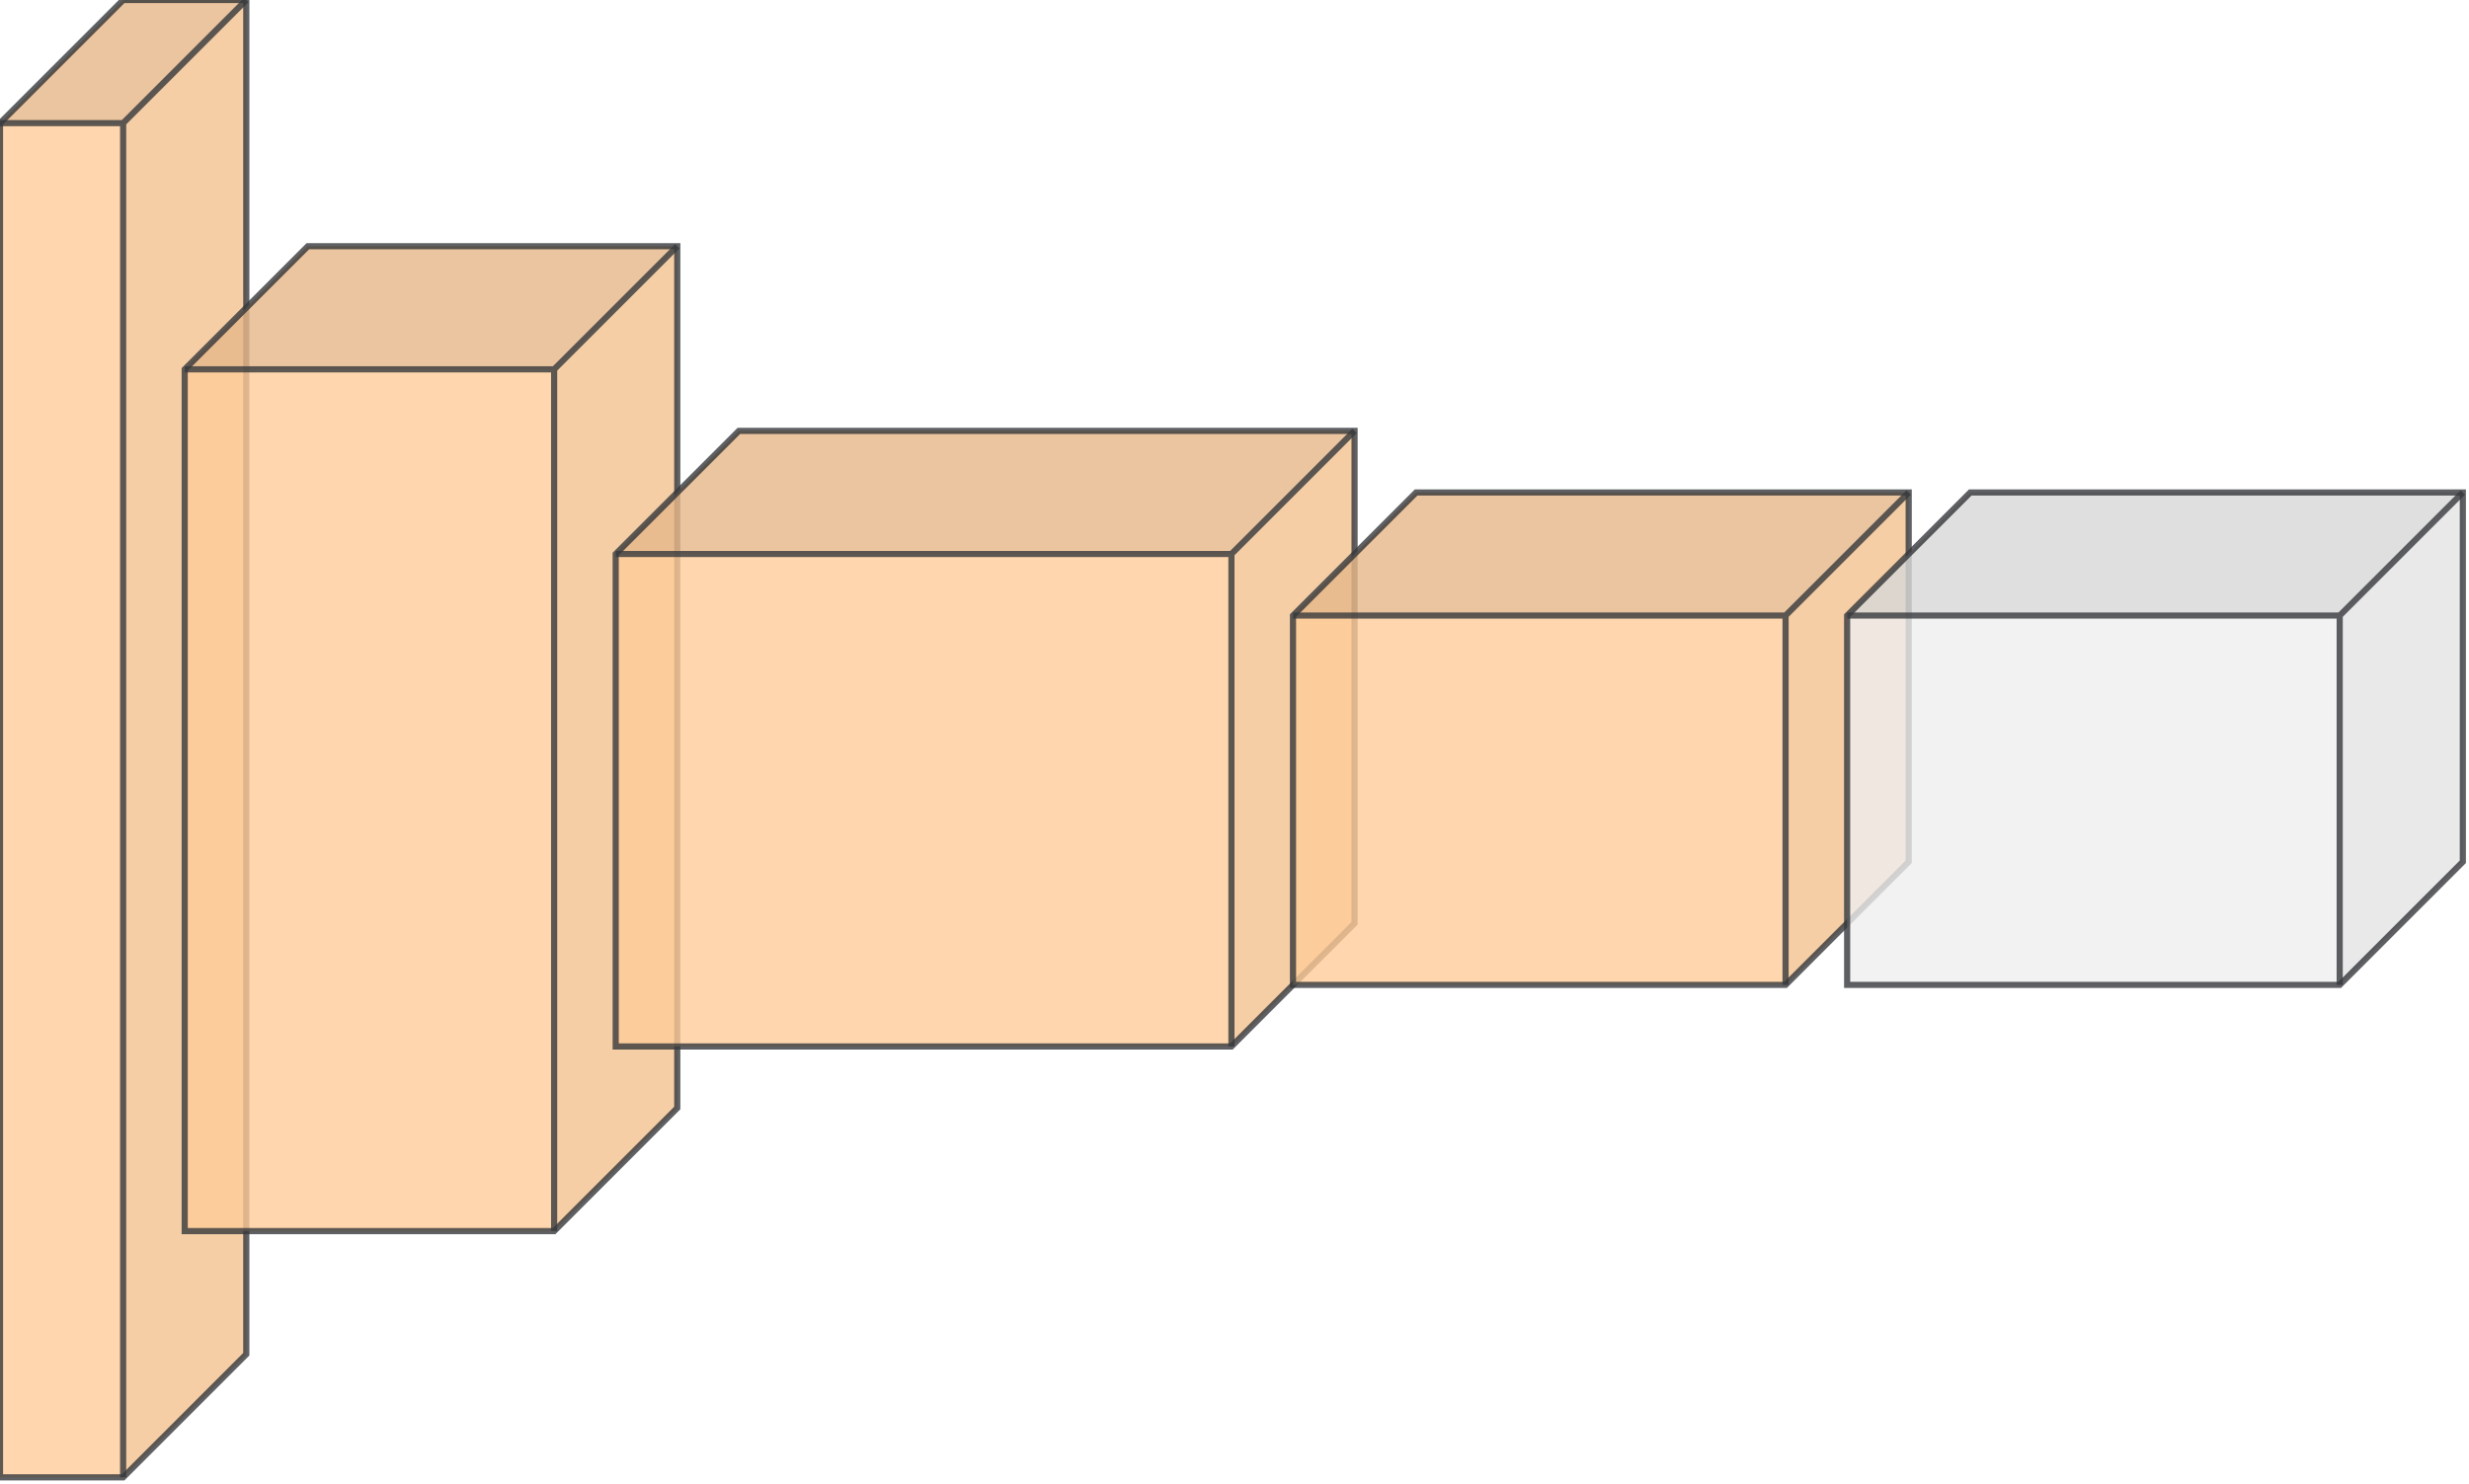
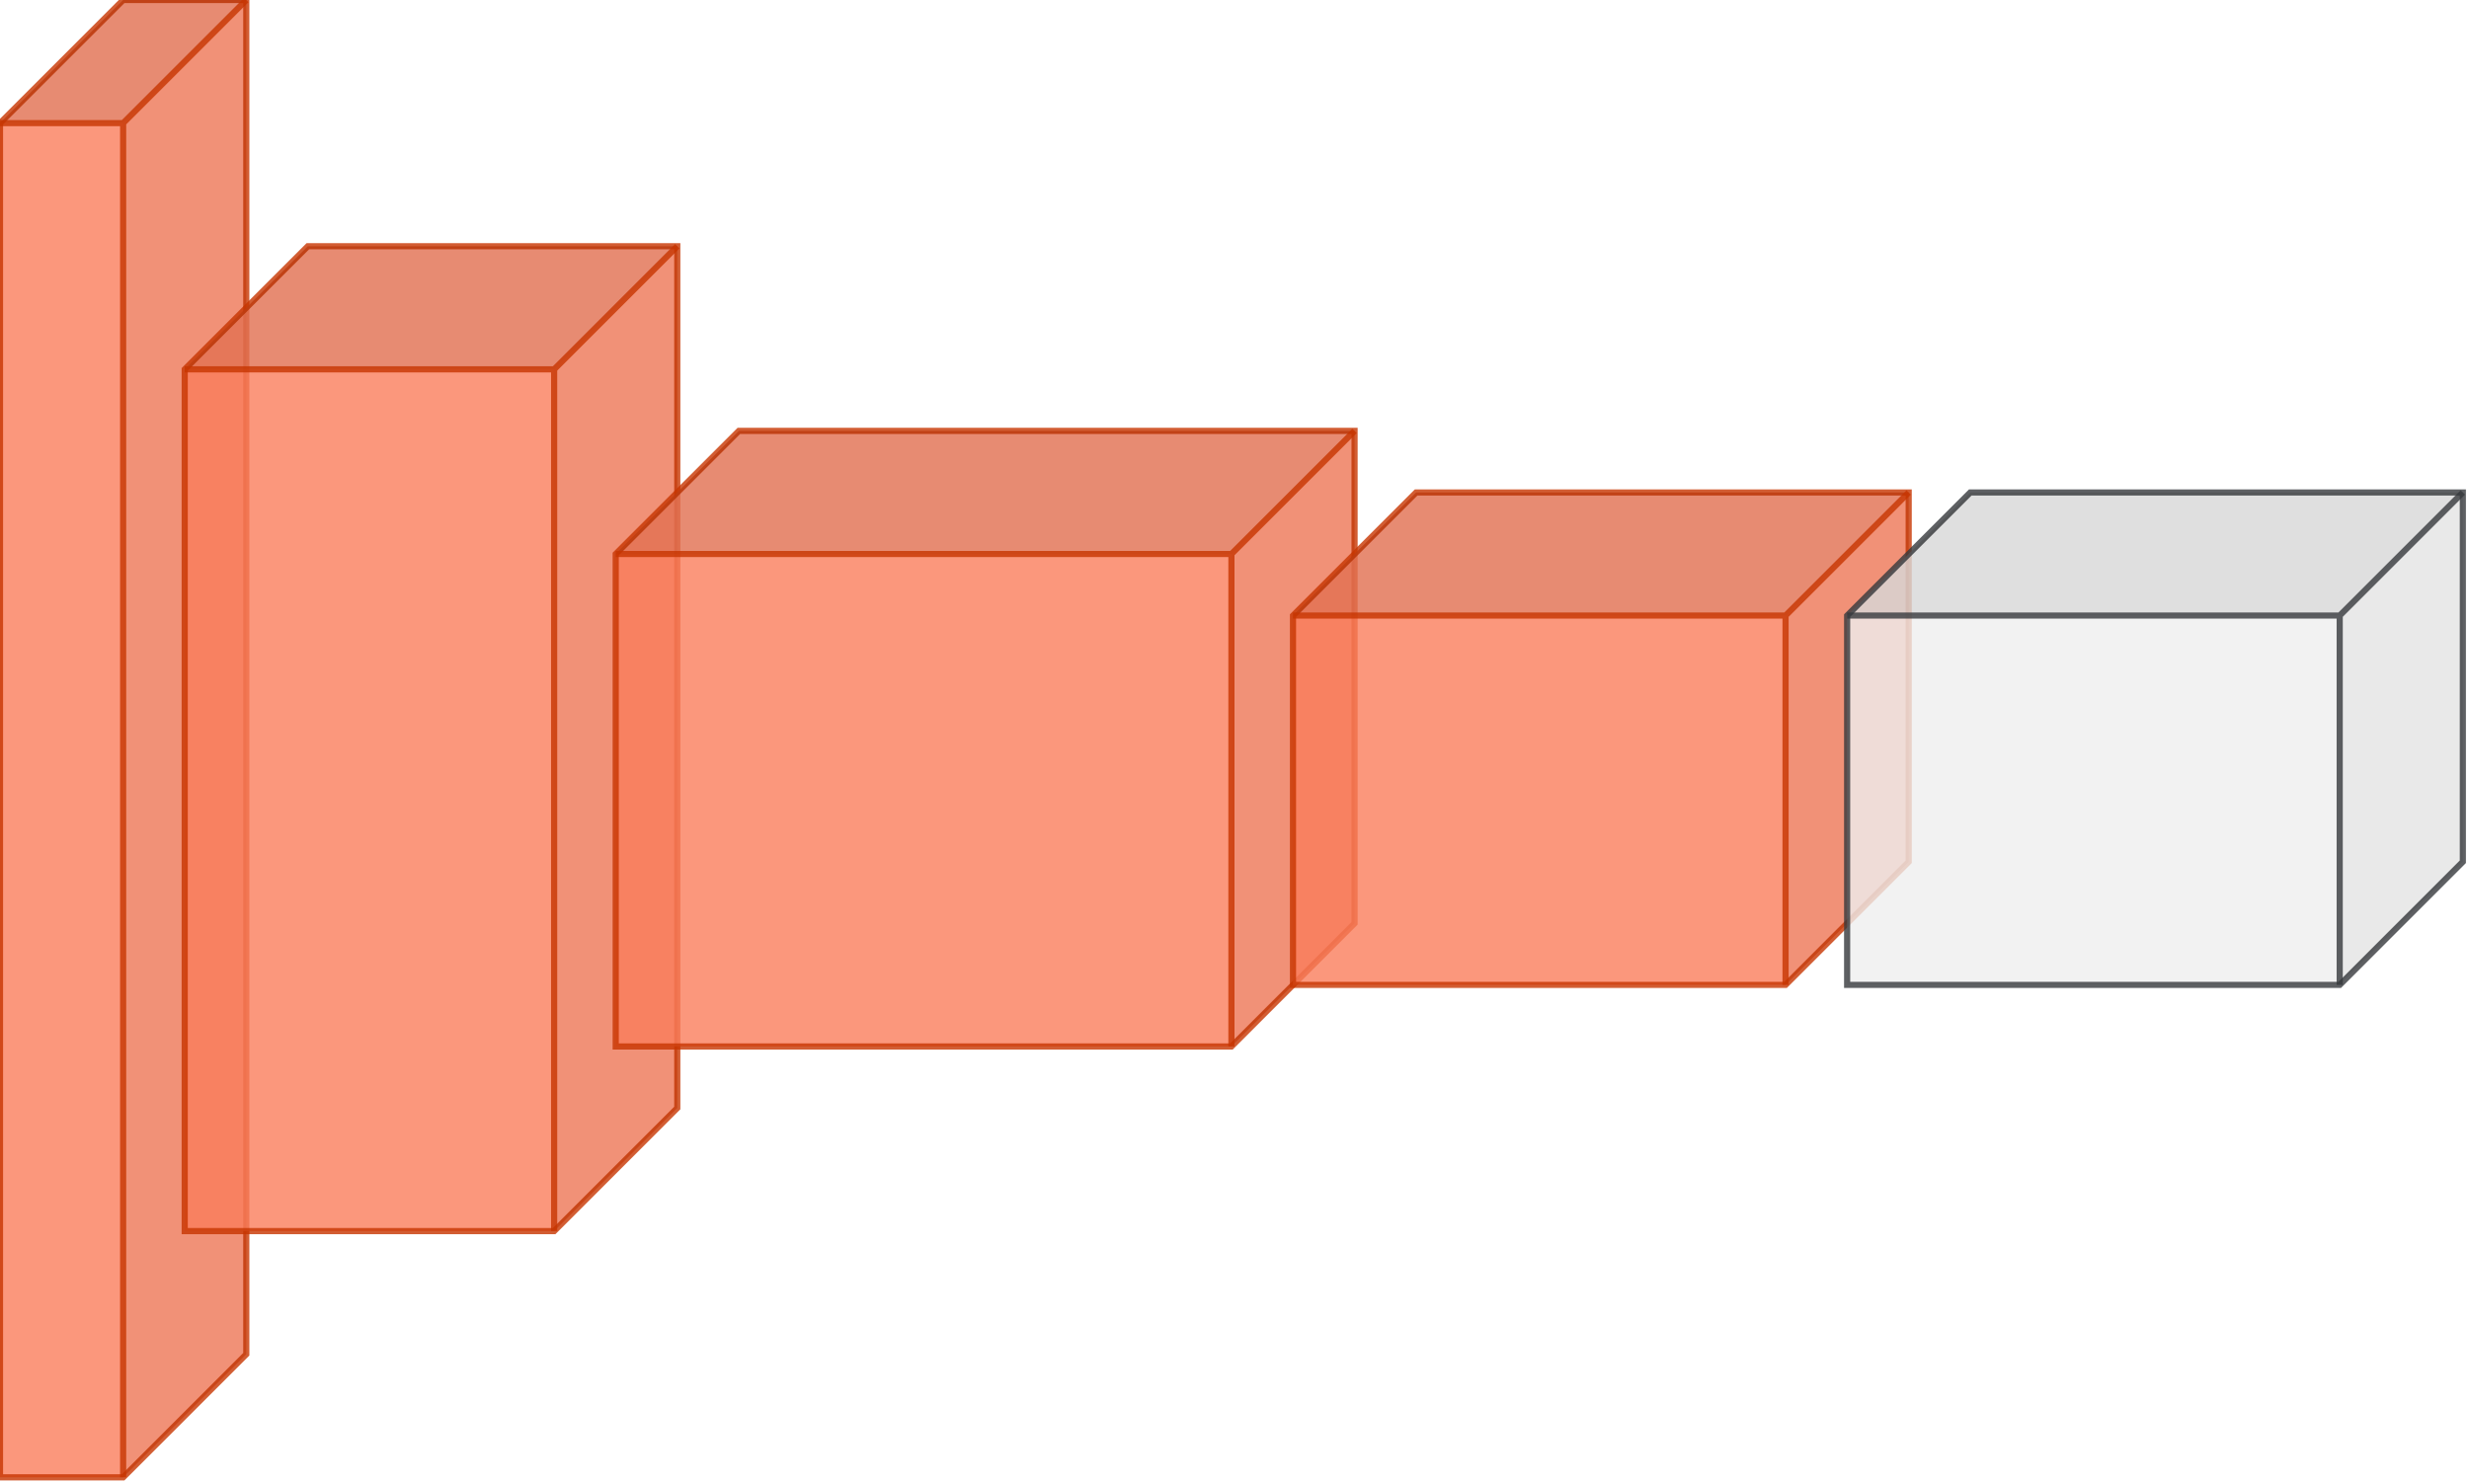
- <svg xmlns="http://www.w3.org/2000/svg" style="background: transparent; background-color: transparent; color-scheme: light;" version="1.1" width="401px" height="241px" viewBox="0 0 401 241" content="&lt;mxfile host=&quot;app.diagrams.net&quot; agent=&quot;Mozilla/5.0 (X11; Linux x86_64) AppleWebKit/537.36 (KHTML, like Gecko) Chrome/142.0.0.0 Safari/537.36&quot; version=&quot;28.2.9&quot; scale=&quot;1&quot; border=&quot;0&quot;&gt;&#10;  &lt;diagram name=&quot;Page-1&quot; id=&quot;YSyxZFKai0Nf4feEEv5t&quot;&gt;&#10;    &lt;mxGraphModel dx=&quot;813&quot; dy=&quot;478&quot; grid=&quot;1&quot; gridSize=&quot;10&quot; guides=&quot;1&quot; tooltips=&quot;1&quot; connect=&quot;1&quot; arrows=&quot;1&quot; fold=&quot;1&quot; page=&quot;1&quot; pageScale=&quot;1&quot; pageWidth=&quot;850&quot; pageHeight=&quot;1100&quot; math=&quot;0&quot; shadow=&quot;0&quot;&gt;&#10;      &lt;root&gt;&#10;        &lt;mxCell id=&quot;0&quot; /&gt;&#10;        &lt;mxCell id=&quot;1&quot; parent=&quot;0&quot; /&gt;&#10;        &lt;mxCell id=&quot;2&quot; value=&quot;&quot; style=&quot;group;movable=1;resizable=1;rotatable=1;deletable=1;editable=1;locked=0;connectable=1;&quot; vertex=&quot;1&quot; connectable=&quot;0&quot; parent=&quot;1&quot;&gt;&#10;          &lt;mxGeometry x=&quot;210&quot; y=&quot;280&quot; width=&quot;400&quot; height=&quot;240&quot; as=&quot;geometry&quot; /&gt;&#10;        &lt;/mxCell&gt;&#10;        &lt;mxCell id=&quot;3&quot; value=&quot;&quot; style=&quot;shape=cube;whiteSpace=wrap;html=1;boundedLbl=1;backgroundOutline=1;darkOpacity=0.05;darkOpacity2=0.1;direction=south;fillColor=#ffcc99;strokeColor=#36393d;opacity=80;&quot; vertex=&quot;1&quot; parent=&quot;2&quot;&gt;&#10;          &lt;mxGeometry width=&quot;40&quot; height=&quot;240&quot; as=&quot;geometry&quot; /&gt;&#10;        &lt;/mxCell&gt;&#10;        &lt;mxCell id=&quot;4&quot; value=&quot;&quot; style=&quot;shape=cube;whiteSpace=wrap;html=1;boundedLbl=1;backgroundOutline=1;darkOpacity=0.05;darkOpacity2=0.1;direction=south;fillColor=#ffcc99;strokeColor=#36393d;opacity=80;&quot; vertex=&quot;1&quot; parent=&quot;2&quot;&gt;&#10;          &lt;mxGeometry x=&quot;30&quot; y=&quot;40&quot; width=&quot;80&quot; height=&quot;160&quot; as=&quot;geometry&quot; /&gt;&#10;        &lt;/mxCell&gt;&#10;        &lt;mxCell id=&quot;5&quot; value=&quot;&quot; style=&quot;shape=cube;whiteSpace=wrap;html=1;boundedLbl=1;backgroundOutline=1;darkOpacity=0.05;darkOpacity2=0.1;direction=south;fillColor=#ffcc99;strokeColor=#36393d;opacity=80;&quot; vertex=&quot;1&quot; parent=&quot;2&quot;&gt;&#10;          &lt;mxGeometry x=&quot;100&quot; y=&quot;70&quot; width=&quot;120&quot; height=&quot;100&quot; as=&quot;geometry&quot; /&gt;&#10;        &lt;/mxCell&gt;&#10;        &lt;mxCell id=&quot;6&quot; value=&quot;&quot; style=&quot;shape=cube;whiteSpace=wrap;html=1;boundedLbl=1;backgroundOutline=1;darkOpacity=0.05;darkOpacity2=0.1;direction=south;fillColor=#ffcc99;strokeColor=#36393d;opacity=80;&quot; vertex=&quot;1&quot; parent=&quot;2&quot;&gt;&#10;          &lt;mxGeometry x=&quot;210&quot; y=&quot;80&quot; width=&quot;100&quot; height=&quot;80&quot; as=&quot;geometry&quot; /&gt;&#10;        &lt;/mxCell&gt;&#10;        &lt;mxCell id=&quot;7&quot; value=&quot;&quot; style=&quot;shape=cube;whiteSpace=wrap;html=1;boundedLbl=1;backgroundOutline=1;darkOpacity=0.05;darkOpacity2=0.1;direction=south;fillColor=#eeeeee;strokeColor=#36393d;opacity=80;&quot; vertex=&quot;1&quot; parent=&quot;2&quot;&gt;&#10;          &lt;mxGeometry x=&quot;300&quot; y=&quot;80&quot; width=&quot;100&quot; height=&quot;80&quot; as=&quot;geometry&quot; /&gt;&#10;        &lt;/mxCell&gt;&#10;      &lt;/root&gt;&#10;    &lt;/mxGraphModel&gt;&#10;  &lt;/diagram&gt;&#10;&lt;/mxfile&gt;&#10;">
+ <svg xmlns="http://www.w3.org/2000/svg" style="background: transparent; background-color: transparent; color-scheme: light;" version="1.1" width="401px" height="241px" viewBox="0 0 401 241" content="&lt;mxfile host=&quot;app.diagrams.net&quot; agent=&quot;Mozilla/5.0 (X11; Linux x86_64) AppleWebKit/537.36 (KHTML, like Gecko) Chrome/142.0.0.0 Safari/537.36&quot; version=&quot;28.2.9&quot; scale=&quot;1&quot; border=&quot;0&quot;&gt;&#10;  &lt;diagram name=&quot;Page-1&quot; id=&quot;yv-A4UPqTaP-5FsoGPGu&quot;&gt;&#10;    &lt;mxGraphModel dx=&quot;813&quot; dy=&quot;478&quot; grid=&quot;1&quot; gridSize=&quot;10&quot; guides=&quot;1&quot; tooltips=&quot;1&quot; connect=&quot;1&quot; arrows=&quot;1&quot; fold=&quot;1&quot; page=&quot;1&quot; pageScale=&quot;1&quot; pageWidth=&quot;850&quot; pageHeight=&quot;1100&quot; math=&quot;0&quot; shadow=&quot;0&quot;&gt;&#10;      &lt;root&gt;&#10;        &lt;mxCell id=&quot;0&quot; /&gt;&#10;        &lt;mxCell id=&quot;1&quot; parent=&quot;0&quot; /&gt;&#10;        &lt;mxCell id=&quot;2&quot; value=&quot;&quot; style=&quot;shape=cube;whiteSpace=wrap;html=1;boundedLbl=1;backgroundOutline=1;darkOpacity=0.05;darkOpacity2=0.1;direction=south;fillColor=#FA7D5C;strokeColor=#C73500;opacity=80;container=0;fontColor=#000000;&quot; vertex=&quot;1&quot; parent=&quot;1&quot;&gt;&#10;          &lt;mxGeometry x=&quot;210&quot; y=&quot;280&quot; width=&quot;40&quot; height=&quot;240&quot; as=&quot;geometry&quot; /&gt;&#10;        &lt;/mxCell&gt;&#10;        &lt;mxCell id=&quot;3&quot; value=&quot;&quot; style=&quot;shape=cube;whiteSpace=wrap;html=1;boundedLbl=1;backgroundOutline=1;darkOpacity=0.05;darkOpacity2=0.1;direction=south;fillColor=#FA7D5C;strokeColor=#C73500;opacity=80;container=0;fontColor=#000000;&quot; vertex=&quot;1&quot; parent=&quot;1&quot;&gt;&#10;          &lt;mxGeometry x=&quot;240&quot; y=&quot;320&quot; width=&quot;80&quot; height=&quot;160&quot; as=&quot;geometry&quot; /&gt;&#10;        &lt;/mxCell&gt;&#10;        &lt;mxCell id=&quot;4&quot; value=&quot;&quot; style=&quot;shape=cube;whiteSpace=wrap;html=1;boundedLbl=1;backgroundOutline=1;darkOpacity=0.05;darkOpacity2=0.1;direction=south;fillColor=#FA7D5C;strokeColor=#C73500;opacity=80;container=0;fontColor=#000000;&quot; vertex=&quot;1&quot; parent=&quot;1&quot;&gt;&#10;          &lt;mxGeometry x=&quot;310&quot; y=&quot;350&quot; width=&quot;120&quot; height=&quot;100&quot; as=&quot;geometry&quot; /&gt;&#10;        &lt;/mxCell&gt;&#10;        &lt;mxCell id=&quot;5&quot; value=&quot;&quot; style=&quot;shape=cube;whiteSpace=wrap;html=1;boundedLbl=1;backgroundOutline=1;darkOpacity=0.05;darkOpacity2=0.1;direction=south;fillColor=#FA7D5C;strokeColor=#C73500;opacity=80;container=0;fontColor=#000000;&quot; vertex=&quot;1&quot; parent=&quot;1&quot;&gt;&#10;          &lt;mxGeometry x=&quot;420&quot; y=&quot;360&quot; width=&quot;100&quot; height=&quot;80&quot; as=&quot;geometry&quot; /&gt;&#10;        &lt;/mxCell&gt;&#10;        &lt;mxCell id=&quot;6&quot; value=&quot;&quot; style=&quot;shape=cube;whiteSpace=wrap;html=1;boundedLbl=1;backgroundOutline=1;darkOpacity=0.05;darkOpacity2=0.1;direction=south;fillColor=#eeeeee;strokeColor=#36393d;opacity=80;container=0;&quot; vertex=&quot;1&quot; parent=&quot;1&quot;&gt;&#10;          &lt;mxGeometry x=&quot;510&quot; y=&quot;360&quot; width=&quot;100&quot; height=&quot;80&quot; as=&quot;geometry&quot; /&gt;&#10;        &lt;/mxCell&gt;&#10;      &lt;/root&gt;&#10;    &lt;/mxGraphModel&gt;&#10;  &lt;/diagram&gt;&#10;&lt;/mxfile&gt;&#10;">
  <defs />
  <g>
    <g data-cell-id="0">
      <g data-cell-id="1">
-         <g data-cell-id="WH50mjAoNk_WDCKp1ygC-1">
-           <g />
-           <g data-cell-id="gg1FHfEsosrXCkAw5cpR-1">
-             <g>
-               <path d="M -100 100 L 120 100 L 140 120 L 140 140 L -80 140 L -100 120 L -100 100 Z" fill-opacity="0.8" fill="#ffcc99" stroke="#36393d" stroke-opacity="0.8" stroke-miterlimit="10" transform="rotate(90,20,120)" pointer-events="all" style="fill: rgb(255, 204, 153); stroke: rgb(54, 57, 61);" />
-               <path d="M -100 100 L 120 100 L 140 120 L -80 120 Z" fill-opacity="0.04" fill="#000000" stroke="none" transform="rotate(90,20,120)" pointer-events="all" style="fill: rgb(0, 0, 0);" />
-               <path d="M -100 100 L -80 120 L -80 140 L -100 120 Z" fill-opacity="0.08" fill="#000000" stroke="none" transform="rotate(90,20,120)" pointer-events="all" style="fill: rgb(0, 0, 0);" />
-               <path d="M -80 140 L -80 120 L -100 100 M -80 120 L 140 120" fill="none" stroke="#36393d" stroke-opacity="0.8" stroke-miterlimit="10" transform="rotate(90,20,120)" pointer-events="all" style="stroke: rgb(54, 57, 61);" />
-             </g>
+         <g data-cell-id="gg1FHfEsosrXCkAw5cpR-1">
+           <g>
+             <path d="M -100 100 L 120 100 L 140 120 L 140 140 L -80 140 L -100 120 L -100 100 Z" fill-opacity="0.8" fill="#fa7d5c" stroke="#c73500" stroke-opacity="0.8" stroke-miterlimit="10" transform="rotate(90,20,120)" pointer-events="all" style="fill: rgb(250, 125, 92); stroke: rgb(199, 53, 0);" />
+             <path d="M -100 100 L 120 100 L 140 120 L -80 120 Z" fill-opacity="0.04" fill="#000000" stroke="none" transform="rotate(90,20,120)" pointer-events="all" style="fill: rgb(0, 0, 0);" />
+             <path d="M -100 100 L -80 120 L -80 140 L -100 120 Z" fill-opacity="0.08" fill="#000000" stroke="none" transform="rotate(90,20,120)" pointer-events="all" style="fill: rgb(0, 0, 0);" />
+             <path d="M -80 140 L -80 120 L -100 100 M -80 120 L 140 120" fill="none" stroke="#c73500" stroke-opacity="0.8" stroke-miterlimit="10" transform="rotate(90,20,120)" pointer-events="all" style="stroke: rgb(199, 53, 0);" />
          </g>
-           <g data-cell-id="gg1FHfEsosrXCkAw5cpR-2">
-             <g>
-               <path d="M -10 80 L 130 80 L 150 100 L 150 160 L 10 160 L -10 140 L -10 80 Z" fill-opacity="0.8" fill="#ffcc99" stroke="#36393d" stroke-opacity="0.8" stroke-miterlimit="10" transform="rotate(90,70,120)" pointer-events="all" style="fill: rgb(255, 204, 153); stroke: rgb(54, 57, 61);" />
-               <path d="M -10 80 L 130 80 L 150 100 L 10 100 Z" fill-opacity="0.04" fill="#000000" stroke="none" transform="rotate(90,70,120)" pointer-events="all" style="fill: rgb(0, 0, 0);" />
-               <path d="M -10 80 L 10 100 L 10 160 L -10 140 Z" fill-opacity="0.08" fill="#000000" stroke="none" transform="rotate(90,70,120)" pointer-events="all" style="fill: rgb(0, 0, 0);" />
-               <path d="M 10 160 L 10 100 L -10 80 M 10 100 L 150 100" fill="none" stroke="#36393d" stroke-opacity="0.8" stroke-miterlimit="10" transform="rotate(90,70,120)" pointer-events="all" style="stroke: rgb(54, 57, 61);" />
-             </g>
+         </g>
+         <g data-cell-id="gg1FHfEsosrXCkAw5cpR-2">
+           <g>
+             <path d="M -10 80 L 130 80 L 150 100 L 150 160 L 10 160 L -10 140 L -10 80 Z" fill-opacity="0.8" fill="#fa7d5c" stroke="#c73500" stroke-opacity="0.8" stroke-miterlimit="10" transform="rotate(90,70,120)" pointer-events="all" style="fill: rgb(250, 125, 92); stroke: rgb(199, 53, 0);" />
+             <path d="M -10 80 L 130 80 L 150 100 L 10 100 Z" fill-opacity="0.04" fill="#000000" stroke="none" transform="rotate(90,70,120)" pointer-events="all" style="fill: rgb(0, 0, 0);" />
+             <path d="M -10 80 L 10 100 L 10 160 L -10 140 Z" fill-opacity="0.08" fill="#000000" stroke="none" transform="rotate(90,70,120)" pointer-events="all" style="fill: rgb(0, 0, 0);" />
+             <path d="M 10 160 L 10 100 L -10 80 M 10 100 L 150 100" fill="none" stroke="#c73500" stroke-opacity="0.8" stroke-miterlimit="10" transform="rotate(90,70,120)" pointer-events="all" style="stroke: rgb(199, 53, 0);" />
          </g>
-           <g data-cell-id="gg1FHfEsosrXCkAw5cpR-3">
-             <g>
-               <path d="M 110 60 L 190 60 L 210 80 L 210 180 L 130 180 L 110 160 L 110 60 Z" fill-opacity="0.8" fill="#ffcc99" stroke="#36393d" stroke-opacity="0.8" stroke-miterlimit="10" transform="rotate(90,160,120)" pointer-events="all" style="fill: rgb(255, 204, 153); stroke: rgb(54, 57, 61);" />
-               <path d="M 110 60 L 190 60 L 210 80 L 130 80 Z" fill-opacity="0.04" fill="#000000" stroke="none" transform="rotate(90,160,120)" pointer-events="all" style="fill: rgb(0, 0, 0);" />
-               <path d="M 110 60 L 130 80 L 130 180 L 110 160 Z" fill-opacity="0.08" fill="#000000" stroke="none" transform="rotate(90,160,120)" pointer-events="all" style="fill: rgb(0, 0, 0);" />
-               <path d="M 130 180 L 130 80 L 110 60 M 130 80 L 210 80" fill="none" stroke="#36393d" stroke-opacity="0.8" stroke-miterlimit="10" transform="rotate(90,160,120)" pointer-events="all" style="stroke: rgb(54, 57, 61);" />
-             </g>
+         </g>
+         <g data-cell-id="gg1FHfEsosrXCkAw5cpR-3">
+           <g>
+             <path d="M 110 60 L 190 60 L 210 80 L 210 180 L 130 180 L 110 160 L 110 60 Z" fill-opacity="0.8" fill="#fa7d5c" stroke="#c73500" stroke-opacity="0.8" stroke-miterlimit="10" transform="rotate(90,160,120)" pointer-events="all" style="fill: rgb(250, 125, 92); stroke: rgb(199, 53, 0);" />
+             <path d="M 110 60 L 190 60 L 210 80 L 130 80 Z" fill-opacity="0.04" fill="#000000" stroke="none" transform="rotate(90,160,120)" pointer-events="all" style="fill: rgb(0, 0, 0);" />
+             <path d="M 110 60 L 130 80 L 130 180 L 110 160 Z" fill-opacity="0.08" fill="#000000" stroke="none" transform="rotate(90,160,120)" pointer-events="all" style="fill: rgb(0, 0, 0);" />
+             <path d="M 130 180 L 130 80 L 110 60 M 130 80 L 210 80" fill="none" stroke="#c73500" stroke-opacity="0.8" stroke-miterlimit="10" transform="rotate(90,160,120)" pointer-events="all" style="stroke: rgb(199, 53, 0);" />
          </g>
-           <g data-cell-id="gg1FHfEsosrXCkAw5cpR-4">
-             <g>
-               <path d="M 220 70 L 280 70 L 300 90 L 300 170 L 240 170 L 220 150 L 220 70 Z" fill-opacity="0.8" fill="#ffcc99" stroke="#36393d" stroke-opacity="0.8" stroke-miterlimit="10" transform="rotate(90,260,120)" pointer-events="all" style="fill: rgb(255, 204, 153); stroke: rgb(54, 57, 61);" />
-               <path d="M 220 70 L 280 70 L 300 90 L 240 90 Z" fill-opacity="0.04" fill="#000000" stroke="none" transform="rotate(90,260,120)" pointer-events="all" style="fill: rgb(0, 0, 0);" />
-               <path d="M 220 70 L 240 90 L 240 170 L 220 150 Z" fill-opacity="0.08" fill="#000000" stroke="none" transform="rotate(90,260,120)" pointer-events="all" style="fill: rgb(0, 0, 0);" />
-               <path d="M 240 170 L 240 90 L 220 70 M 240 90 L 300 90" fill="none" stroke="#36393d" stroke-opacity="0.8" stroke-miterlimit="10" transform="rotate(90,260,120)" pointer-events="all" style="stroke: rgb(54, 57, 61);" />
-             </g>
+         </g>
+         <g data-cell-id="gg1FHfEsosrXCkAw5cpR-4">
+           <g>
+             <path d="M 220 70 L 280 70 L 300 90 L 300 170 L 240 170 L 220 150 L 220 70 Z" fill-opacity="0.8" fill="#fa7d5c" stroke="#c73500" stroke-opacity="0.8" stroke-miterlimit="10" transform="rotate(90,260,120)" pointer-events="all" style="fill: rgb(250, 125, 92); stroke: rgb(199, 53, 0);" />
+             <path d="M 220 70 L 280 70 L 300 90 L 240 90 Z" fill-opacity="0.04" fill="#000000" stroke="none" transform="rotate(90,260,120)" pointer-events="all" style="fill: rgb(0, 0, 0);" />
+             <path d="M 220 70 L 240 90 L 240 170 L 220 150 Z" fill-opacity="0.08" fill="#000000" stroke="none" transform="rotate(90,260,120)" pointer-events="all" style="fill: rgb(0, 0, 0);" />
+             <path d="M 240 170 L 240 90 L 220 70 M 240 90 L 300 90" fill="none" stroke="#c73500" stroke-opacity="0.8" stroke-miterlimit="10" transform="rotate(90,260,120)" pointer-events="all" style="stroke: rgb(199, 53, 0);" />
          </g>
-           <g data-cell-id="gg1FHfEsosrXCkAw5cpR-5">
-             <g>
-               <path d="M 310 70 L 370 70 L 390 90 L 390 170 L 330 170 L 310 150 L 310 70 Z" fill-opacity="0.8" fill="#eeeeee" stroke="#36393d" stroke-opacity="0.8" stroke-miterlimit="10" transform="rotate(90,350,120)" pointer-events="all" style="fill: rgb(238, 238, 238); stroke: rgb(54, 57, 61);" />
-               <path d="M 310 70 L 370 70 L 390 90 L 330 90 Z" fill-opacity="0.04" fill="#000000" stroke="none" transform="rotate(90,350,120)" pointer-events="all" style="fill: rgb(0, 0, 0);" />
-               <path d="M 310 70 L 330 90 L 330 170 L 310 150 Z" fill-opacity="0.08" fill="#000000" stroke="none" transform="rotate(90,350,120)" pointer-events="all" style="fill: rgb(0, 0, 0);" />
-               <path d="M 330 170 L 330 90 L 310 70 M 330 90 L 390 90" fill="none" stroke="#36393d" stroke-opacity="0.8" stroke-miterlimit="10" transform="rotate(90,350,120)" pointer-events="all" style="stroke: rgb(54, 57, 61);" />
-             </g>
+         </g>
+         <g data-cell-id="gg1FHfEsosrXCkAw5cpR-5">
+           <g>
+             <path d="M 310 70 L 370 70 L 390 90 L 390 170 L 330 170 L 310 150 L 310 70 Z" fill-opacity="0.8" fill="#eeeeee" stroke="#36393d" stroke-opacity="0.8" stroke-miterlimit="10" transform="rotate(90,350,120)" pointer-events="all" style="fill: rgb(238, 238, 238); stroke: rgb(54, 57, 61);" />
+             <path d="M 310 70 L 370 70 L 390 90 L 330 90 Z" fill-opacity="0.04" fill="#000000" stroke="none" transform="rotate(90,350,120)" pointer-events="all" style="fill: rgb(0, 0, 0);" />
+             <path d="M 310 70 L 330 90 L 330 170 L 310 150 Z" fill-opacity="0.08" fill="#000000" stroke="none" transform="rotate(90,350,120)" pointer-events="all" style="fill: rgb(0, 0, 0);" />
+             <path d="M 330 170 L 330 90 L 310 70 M 330 90 L 390 90" fill="none" stroke="#36393d" stroke-opacity="0.8" stroke-miterlimit="10" transform="rotate(90,350,120)" pointer-events="all" style="stroke: rgb(54, 57, 61);" />
          </g>
        </g>
      </g>
    </g>
  </g>
</svg>
